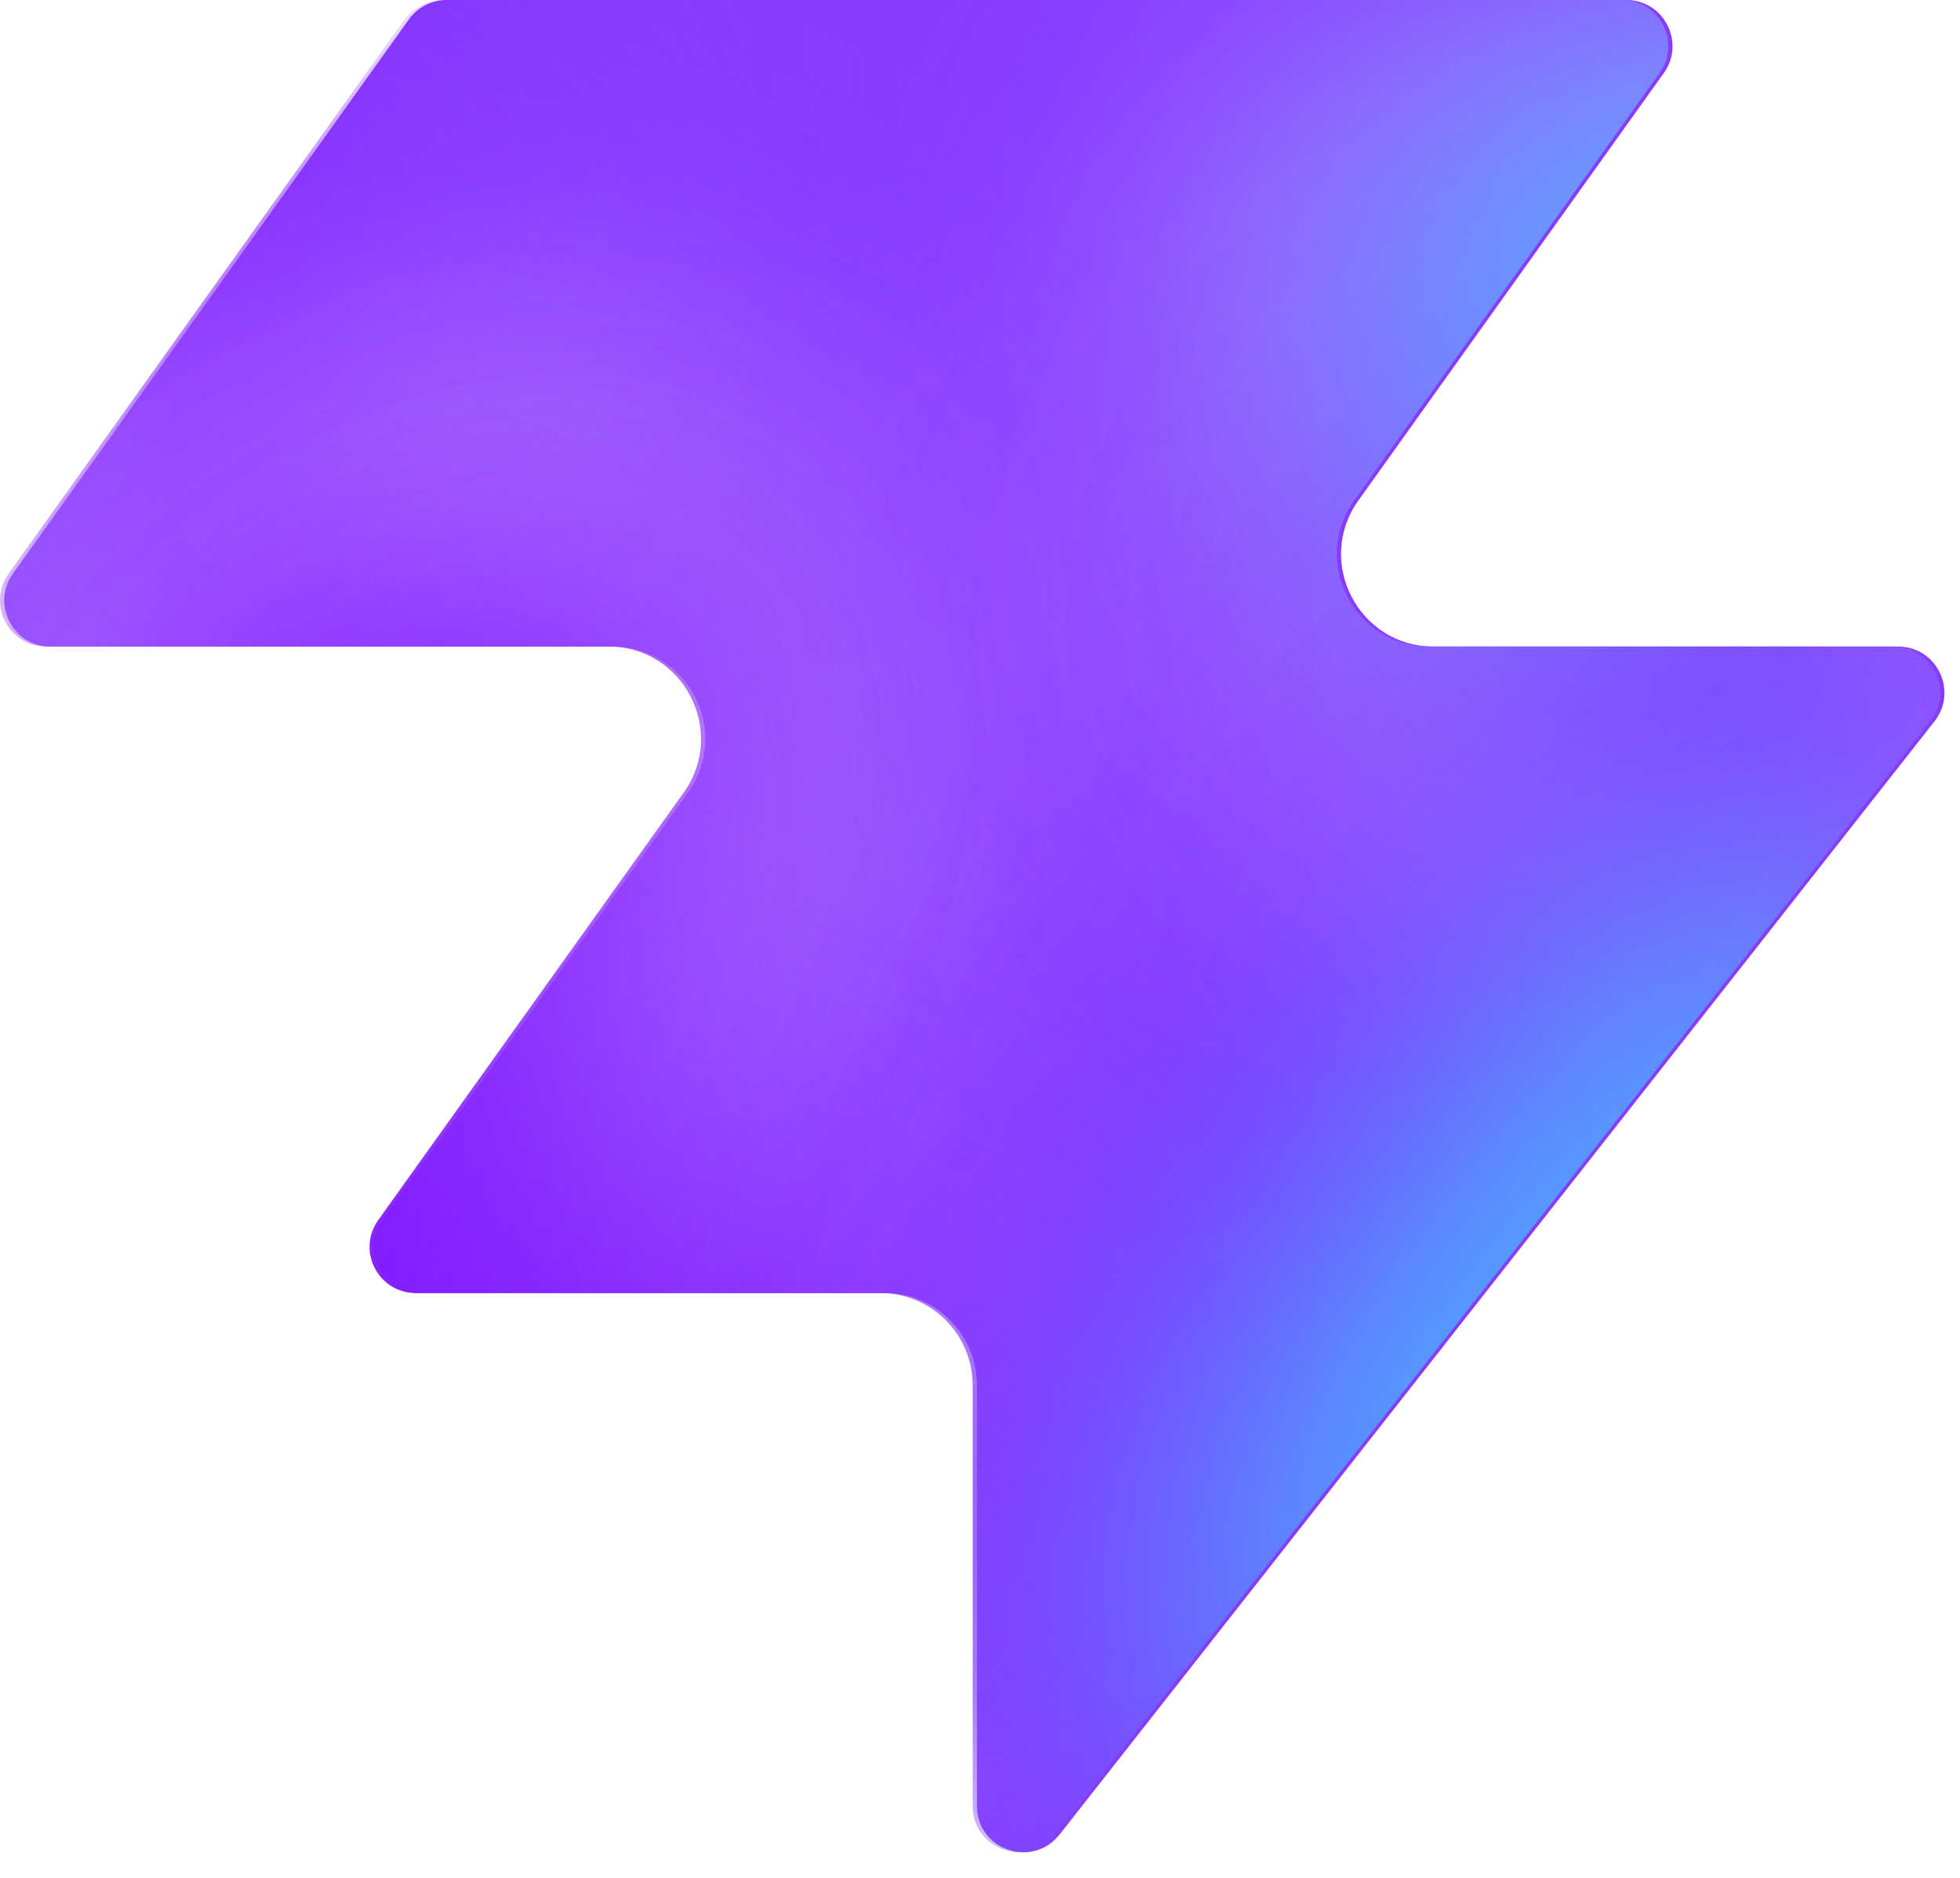
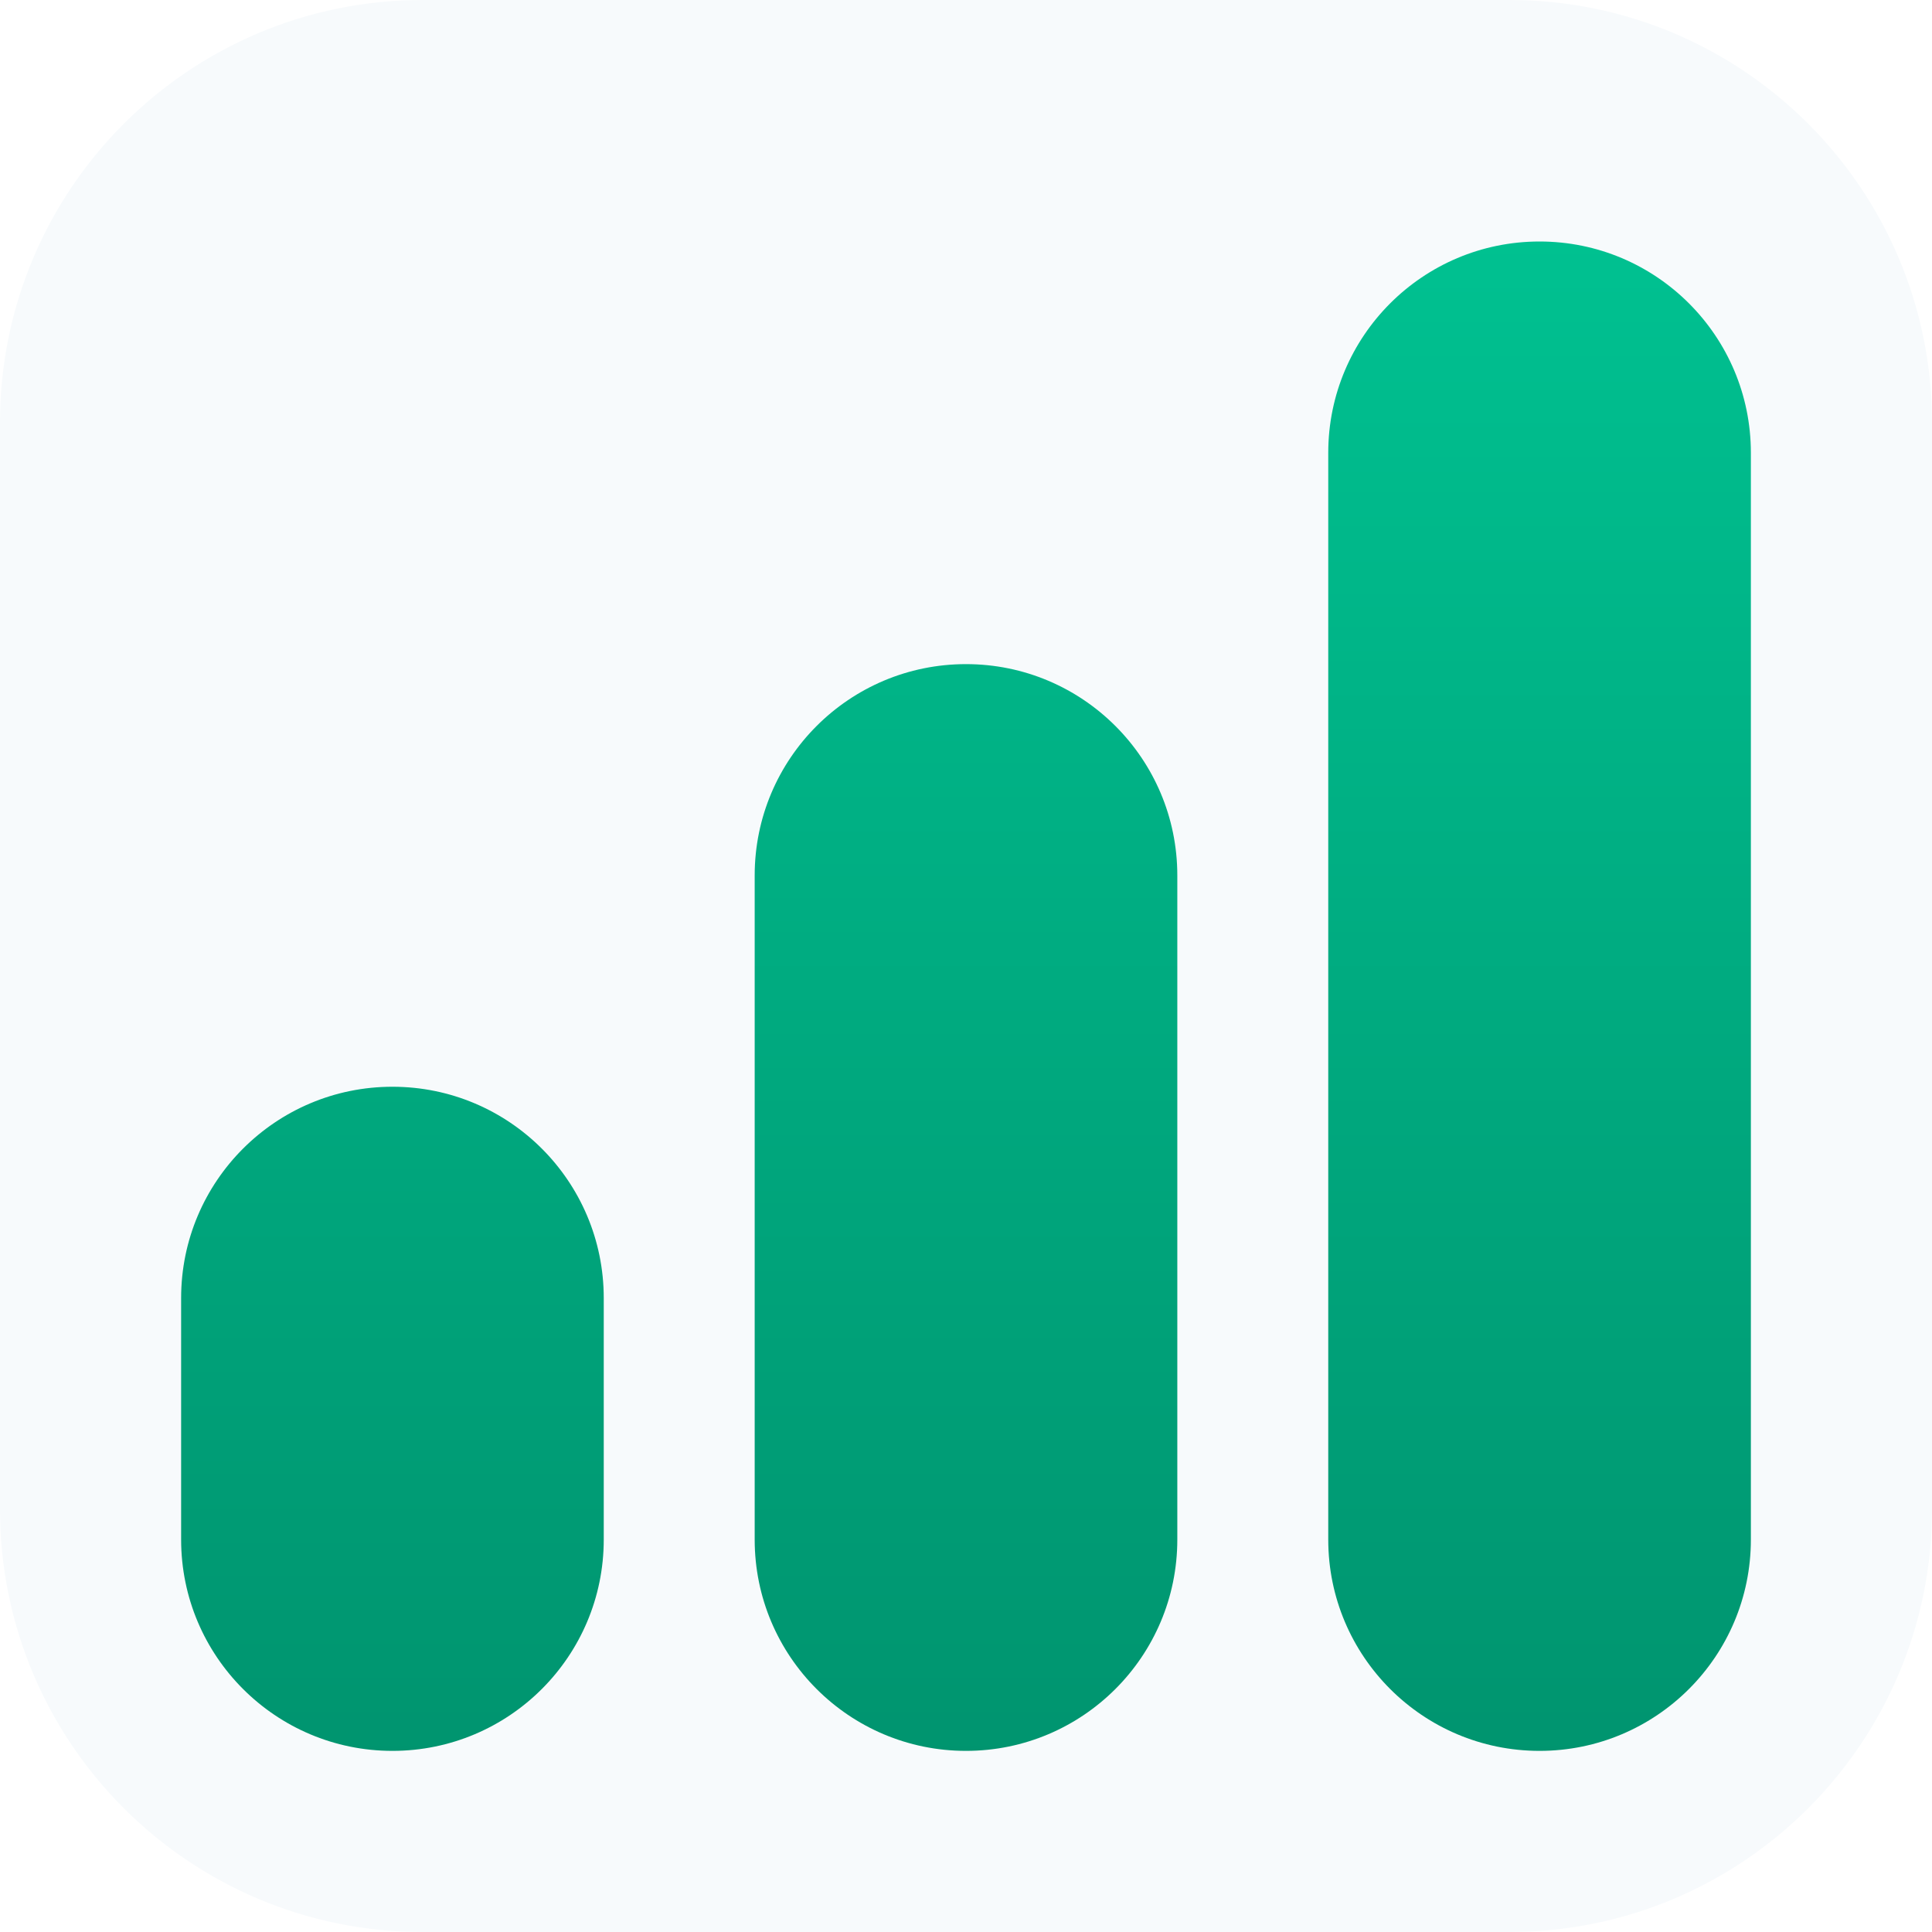
- <svg xmlns="http://www.w3.org/2000/svg" width="48" height="46" fill="none" viewBox="0 0 48 46">
-   <path fill="#863bff" d="M25.946 44.938c-.664.845-2.021.375-2.021-.698V33.937a2.26 2.26 0 0 0-2.262-2.262H10.287c-.92 0-1.456-1.04-.92-1.788l7.48-10.471c1.07-1.497 0-3.578-1.842-3.578H1.237c-.92 0-1.456-1.04-.92-1.788L10.013.474c.214-.297.556-.474.92-.474h28.894c.92 0 1.456 1.04.92 1.788l-7.48 10.471c-1.07 1.498 0 3.579 1.842 3.579h11.377c.943 0 1.473 1.088.89 1.83L25.947 44.94z" style="fill:#863bff;fill:color(display-p3 .525 .23 1);fill-opacity:1" />
-   <mask id="a" width="48" height="46" x="0" y="0" maskUnits="userSpaceOnUse" style="mask-type:alpha">
-     <path fill="#000" d="M25.842 44.938c-.664.844-2.021.375-2.021-.698V33.937a2.26 2.26 0 0 0-2.262-2.262H10.183c-.92 0-1.456-1.04-.92-1.788l7.48-10.471c1.07-1.498 0-3.579-1.842-3.579H1.133c-.92 0-1.456-1.04-.92-1.787L9.91.473c.214-.297.556-.474.92-.474h28.894c.92 0 1.456 1.04.92 1.788l-7.48 10.471c-1.07 1.498 0 3.578 1.842 3.578h11.377c.943 0 1.473 1.088.89 1.832L25.843 44.94z" style="fill:#000;fill-opacity:1" />
-   </mask>
-   <g mask="url(#a)">
-     <g filter="url(#b)">
-       <ellipse cx="5.508" cy="14.704" fill="#ede6ff" rx="5.508" ry="14.704" style="fill:#ede6ff;fill:color(display-p3 .927 .903 1);fill-opacity:1" transform="matrix(.00324 1 1 -.00324 -4.47 31.516)" />
-     </g>
-     <g filter="url(#c)">
-       <ellipse cx="10.399" cy="29.851" fill="#ede6ff" rx="10.399" ry="29.851" style="fill:#ede6ff;fill:color(display-p3 .927 .903 1);fill-opacity:1" transform="matrix(.00324 1 1 -.00324 -39.328 7.883)" />
-     </g>
-     <g filter="url(#d)">
-       <ellipse cx="5.508" cy="30.487" fill="#7e14ff" rx="5.508" ry="30.487" style="fill:#7e14ff;fill:color(display-p3 .492 .077 1);fill-opacity:1" transform="rotate(89.814 -25.913 -14.639)scale(1 -1)" />
-     </g>
-     <g filter="url(#e)">
-       <ellipse cx="5.508" cy="30.599" fill="#7e14ff" rx="5.508" ry="30.599" style="fill:#7e14ff;fill:color(display-p3 .492 .077 1);fill-opacity:1" transform="rotate(89.814 -32.644 -3.334)scale(1 -1)" />
-     </g>
-     <g filter="url(#f)">
-       <ellipse cx="5.508" cy="30.599" fill="#7e14ff" rx="5.508" ry="30.599" style="fill:#7e14ff;fill:color(display-p3 .492 .077 1);fill-opacity:1" transform="matrix(.00324 1 1 -.00324 -34.34 30.47)" />
-     </g>
-     <g filter="url(#g)">
-       <ellipse cx="14.072" cy="22.078" fill="#ede6ff" rx="14.072" ry="22.078" style="fill:#ede6ff;fill:color(display-p3 .927 .903 1);fill-opacity:1" transform="rotate(93.35 24.506 48.493)scale(-1 1)" />
-     </g>
-     <g filter="url(#h)">
-       <ellipse cx="3.47" cy="21.501" fill="#7e14ff" rx="3.47" ry="21.501" style="fill:#7e14ff;fill:color(display-p3 .492 .077 1);fill-opacity:1" transform="rotate(89.009 28.708 47.59)scale(-1 1)" />
-     </g>
-     <g filter="url(#i)">
-       <ellipse cx="3.47" cy="21.501" fill="#7e14ff" rx="3.47" ry="21.501" style="fill:#7e14ff;fill:color(display-p3 .492 .077 1);fill-opacity:1" transform="rotate(89.009 28.708 47.59)scale(-1 1)" />
-     </g>
-     <g filter="url(#j)">
-       <ellipse cx=".387" cy="8.972" fill="#7e14ff" rx="4.407" ry="29.108" style="fill:#7e14ff;fill:color(display-p3 .492 .077 1);fill-opacity:1" transform="rotate(39.51 .387 8.972)" />
-     </g>
-     <g filter="url(#k)">
-       <ellipse cx="47.523" cy="-6.092" fill="#7e14ff" rx="4.407" ry="29.108" style="fill:#7e14ff;fill:color(display-p3 .492 .077 1);fill-opacity:1" transform="rotate(37.892 47.523 -6.092)" />
-     </g>
-     <g filter="url(#l)">
-       <ellipse cx="41.412" cy="6.333" fill="#47bfff" rx="5.971" ry="9.665" style="fill:#47bfff;fill:color(display-p3 .28 .748 1);fill-opacity:1" transform="rotate(37.892 41.412 6.333)" />
-     </g>
-     <g filter="url(#m)">
-       <ellipse cx="-1.879" cy="38.332" fill="#7e14ff" rx="4.407" ry="29.108" style="fill:#7e14ff;fill:color(display-p3 .492 .077 1);fill-opacity:1" transform="rotate(37.892 -1.88 38.332)" />
-     </g>
-     <g filter="url(#n)">
-       <ellipse cx="-1.879" cy="38.332" fill="#7e14ff" rx="4.407" ry="29.108" style="fill:#7e14ff;fill:color(display-p3 .492 .077 1);fill-opacity:1" transform="rotate(37.892 -1.88 38.332)" />
-     </g>
-     <g filter="url(#o)">
-       <ellipse cx="35.651" cy="29.907" fill="#7e14ff" rx="4.407" ry="29.108" style="fill:#7e14ff;fill:color(display-p3 .492 .077 1);fill-opacity:1" transform="rotate(37.892 35.651 29.907)" />
-     </g>
-     <g filter="url(#p)">
-       <ellipse cx="38.418" cy="32.4" fill="#47bfff" rx="5.971" ry="15.297" style="fill:#47bfff;fill:color(display-p3 .28 .748 1);fill-opacity:1" transform="rotate(37.892 38.418 32.4)" />
-     </g>
-   </g>
+ <svg xmlns="http://www.w3.org/2000/svg" viewBox="0 0 32 32">
  <defs>
-     <filter id="b" width="60.045" height="41.654" x="-19.77" y="16.149" color-interpolation-filters="sRGB" filterUnits="userSpaceOnUse">
-       <feFlood flood-opacity="0" result="BackgroundImageFix" />
-       <feBlend in="SourceGraphic" in2="BackgroundImageFix" result="shape" />
-       <feGaussianBlur result="effect1_foregroundBlur_2002_17158" stdDeviation="7.659" />
-     </filter>
-     <filter id="c" width="90.34" height="51.437" x="-54.613" y="-7.533" color-interpolation-filters="sRGB" filterUnits="userSpaceOnUse">
-       <feFlood flood-opacity="0" result="BackgroundImageFix" />
-       <feBlend in="SourceGraphic" in2="BackgroundImageFix" result="shape" />
-       <feGaussianBlur result="effect1_foregroundBlur_2002_17158" stdDeviation="7.659" />
-     </filter>
-     <filter id="d" width="79.355" height="29.4" x="-49.64" y="2.03" color-interpolation-filters="sRGB" filterUnits="userSpaceOnUse">
-       <feFlood flood-opacity="0" result="BackgroundImageFix" />
-       <feBlend in="SourceGraphic" in2="BackgroundImageFix" result="shape" />
-       <feGaussianBlur result="effect1_foregroundBlur_2002_17158" stdDeviation="4.596" />
-     </filter>
-     <filter id="e" width="79.579" height="29.4" x="-45.045" y="20.029" color-interpolation-filters="sRGB" filterUnits="userSpaceOnUse">
-       <feFlood flood-opacity="0" result="BackgroundImageFix" />
-       <feBlend in="SourceGraphic" in2="BackgroundImageFix" result="shape" />
-       <feGaussianBlur result="effect1_foregroundBlur_2002_17158" stdDeviation="4.596" />
-     </filter>
-     <filter id="f" width="79.579" height="29.4" x="-43.513" y="21.178" color-interpolation-filters="sRGB" filterUnits="userSpaceOnUse">
-       <feFlood flood-opacity="0" result="BackgroundImageFix" />
-       <feBlend in="SourceGraphic" in2="BackgroundImageFix" result="shape" />
-       <feGaussianBlur result="effect1_foregroundBlur_2002_17158" stdDeviation="4.596" />
-     </filter>
-     <filter id="g" width="74.749" height="58.852" x="15.756" y="-17.901" color-interpolation-filters="sRGB" filterUnits="userSpaceOnUse">
-       <feFlood flood-opacity="0" result="BackgroundImageFix" />
-       <feBlend in="SourceGraphic" in2="BackgroundImageFix" result="shape" />
-       <feGaussianBlur result="effect1_foregroundBlur_2002_17158" stdDeviation="7.659" />
-     </filter>
-     <filter id="h" width="61.377" height="25.362" x="23.548" y="2.284" color-interpolation-filters="sRGB" filterUnits="userSpaceOnUse">
-       <feFlood flood-opacity="0" result="BackgroundImageFix" />
-       <feBlend in="SourceGraphic" in2="BackgroundImageFix" result="shape" />
-       <feGaussianBlur result="effect1_foregroundBlur_2002_17158" stdDeviation="4.596" />
-     </filter>
-     <filter id="i" width="61.377" height="25.362" x="23.548" y="2.284" color-interpolation-filters="sRGB" filterUnits="userSpaceOnUse">
-       <feFlood flood-opacity="0" result="BackgroundImageFix" />
-       <feBlend in="SourceGraphic" in2="BackgroundImageFix" result="shape" />
-       <feGaussianBlur result="effect1_foregroundBlur_2002_17158" stdDeviation="4.596" />
-     </filter>
-     <filter id="j" width="56.045" height="63.649" x="-27.636" y="-22.853" color-interpolation-filters="sRGB" filterUnits="userSpaceOnUse">
-       <feFlood flood-opacity="0" result="BackgroundImageFix" />
-       <feBlend in="SourceGraphic" in2="BackgroundImageFix" result="shape" />
-       <feGaussianBlur result="effect1_foregroundBlur_2002_17158" stdDeviation="4.596" />
-     </filter>
-     <filter id="k" width="54.814" height="64.646" x="20.116" y="-38.415" color-interpolation-filters="sRGB" filterUnits="userSpaceOnUse">
-       <feFlood flood-opacity="0" result="BackgroundImageFix" />
-       <feBlend in="SourceGraphic" in2="BackgroundImageFix" result="shape" />
-       <feGaussianBlur result="effect1_foregroundBlur_2002_17158" stdDeviation="4.596" />
-     </filter>
-     <filter id="l" width="33.541" height="35.313" x="24.641" y="-11.323" color-interpolation-filters="sRGB" filterUnits="userSpaceOnUse">
-       <feFlood flood-opacity="0" result="BackgroundImageFix" />
-       <feBlend in="SourceGraphic" in2="BackgroundImageFix" result="shape" />
-       <feGaussianBlur result="effect1_foregroundBlur_2002_17158" stdDeviation="4.596" />
-     </filter>
-     <filter id="m" width="54.814" height="64.646" x="-29.286" y="6.009" color-interpolation-filters="sRGB" filterUnits="userSpaceOnUse">
-       <feFlood flood-opacity="0" result="BackgroundImageFix" />
-       <feBlend in="SourceGraphic" in2="BackgroundImageFix" result="shape" />
-       <feGaussianBlur result="effect1_foregroundBlur_2002_17158" stdDeviation="4.596" />
-     </filter>
-     <filter id="n" width="54.814" height="64.646" x="-29.286" y="6.009" color-interpolation-filters="sRGB" filterUnits="userSpaceOnUse">
-       <feFlood flood-opacity="0" result="BackgroundImageFix" />
-       <feBlend in="SourceGraphic" in2="BackgroundImageFix" result="shape" />
-       <feGaussianBlur result="effect1_foregroundBlur_2002_17158" stdDeviation="4.596" />
-     </filter>
-     <filter id="o" width="54.814" height="64.646" x="8.244" y="-2.416" color-interpolation-filters="sRGB" filterUnits="userSpaceOnUse">
-       <feFlood flood-opacity="0" result="BackgroundImageFix" />
-       <feBlend in="SourceGraphic" in2="BackgroundImageFix" result="shape" />
-       <feGaussianBlur result="effect1_foregroundBlur_2002_17158" stdDeviation="4.596" />
-     </filter>
-     <filter id="p" width="39.409" height="43.623" x="18.713" y="10.588" color-interpolation-filters="sRGB" filterUnits="userSpaceOnUse">
-       <feFlood flood-opacity="0" result="BackgroundImageFix" />
-       <feBlend in="SourceGraphic" in2="BackgroundImageFix" result="shape" />
-       <feGaussianBlur result="effect1_foregroundBlur_2002_17158" stdDeviation="4.596" />
-     </filter>
+     <linearGradient id="g" x1="0" y1="32" x2="0" y2="0" gradientUnits="userSpaceOnUse">
+       <stop offset="0%" stop-color="#008F6B" />
+       <stop offset="100%" stop-color="#00C896" />
+     </linearGradient>
  </defs>
+   <rect width="32" height="32" rx="7" fill="#F7FAFC" />
+   <rect x="3" y="18" width="7" height="11" rx="3.5" fill="url(#g)" />
+   <rect x="12.5" y="11" width="7" height="18" rx="3.5" fill="url(#g)" />
+   <rect x="22" y="4" width="7" height="25" rx="3.5" fill="url(#g)" />
</svg>
